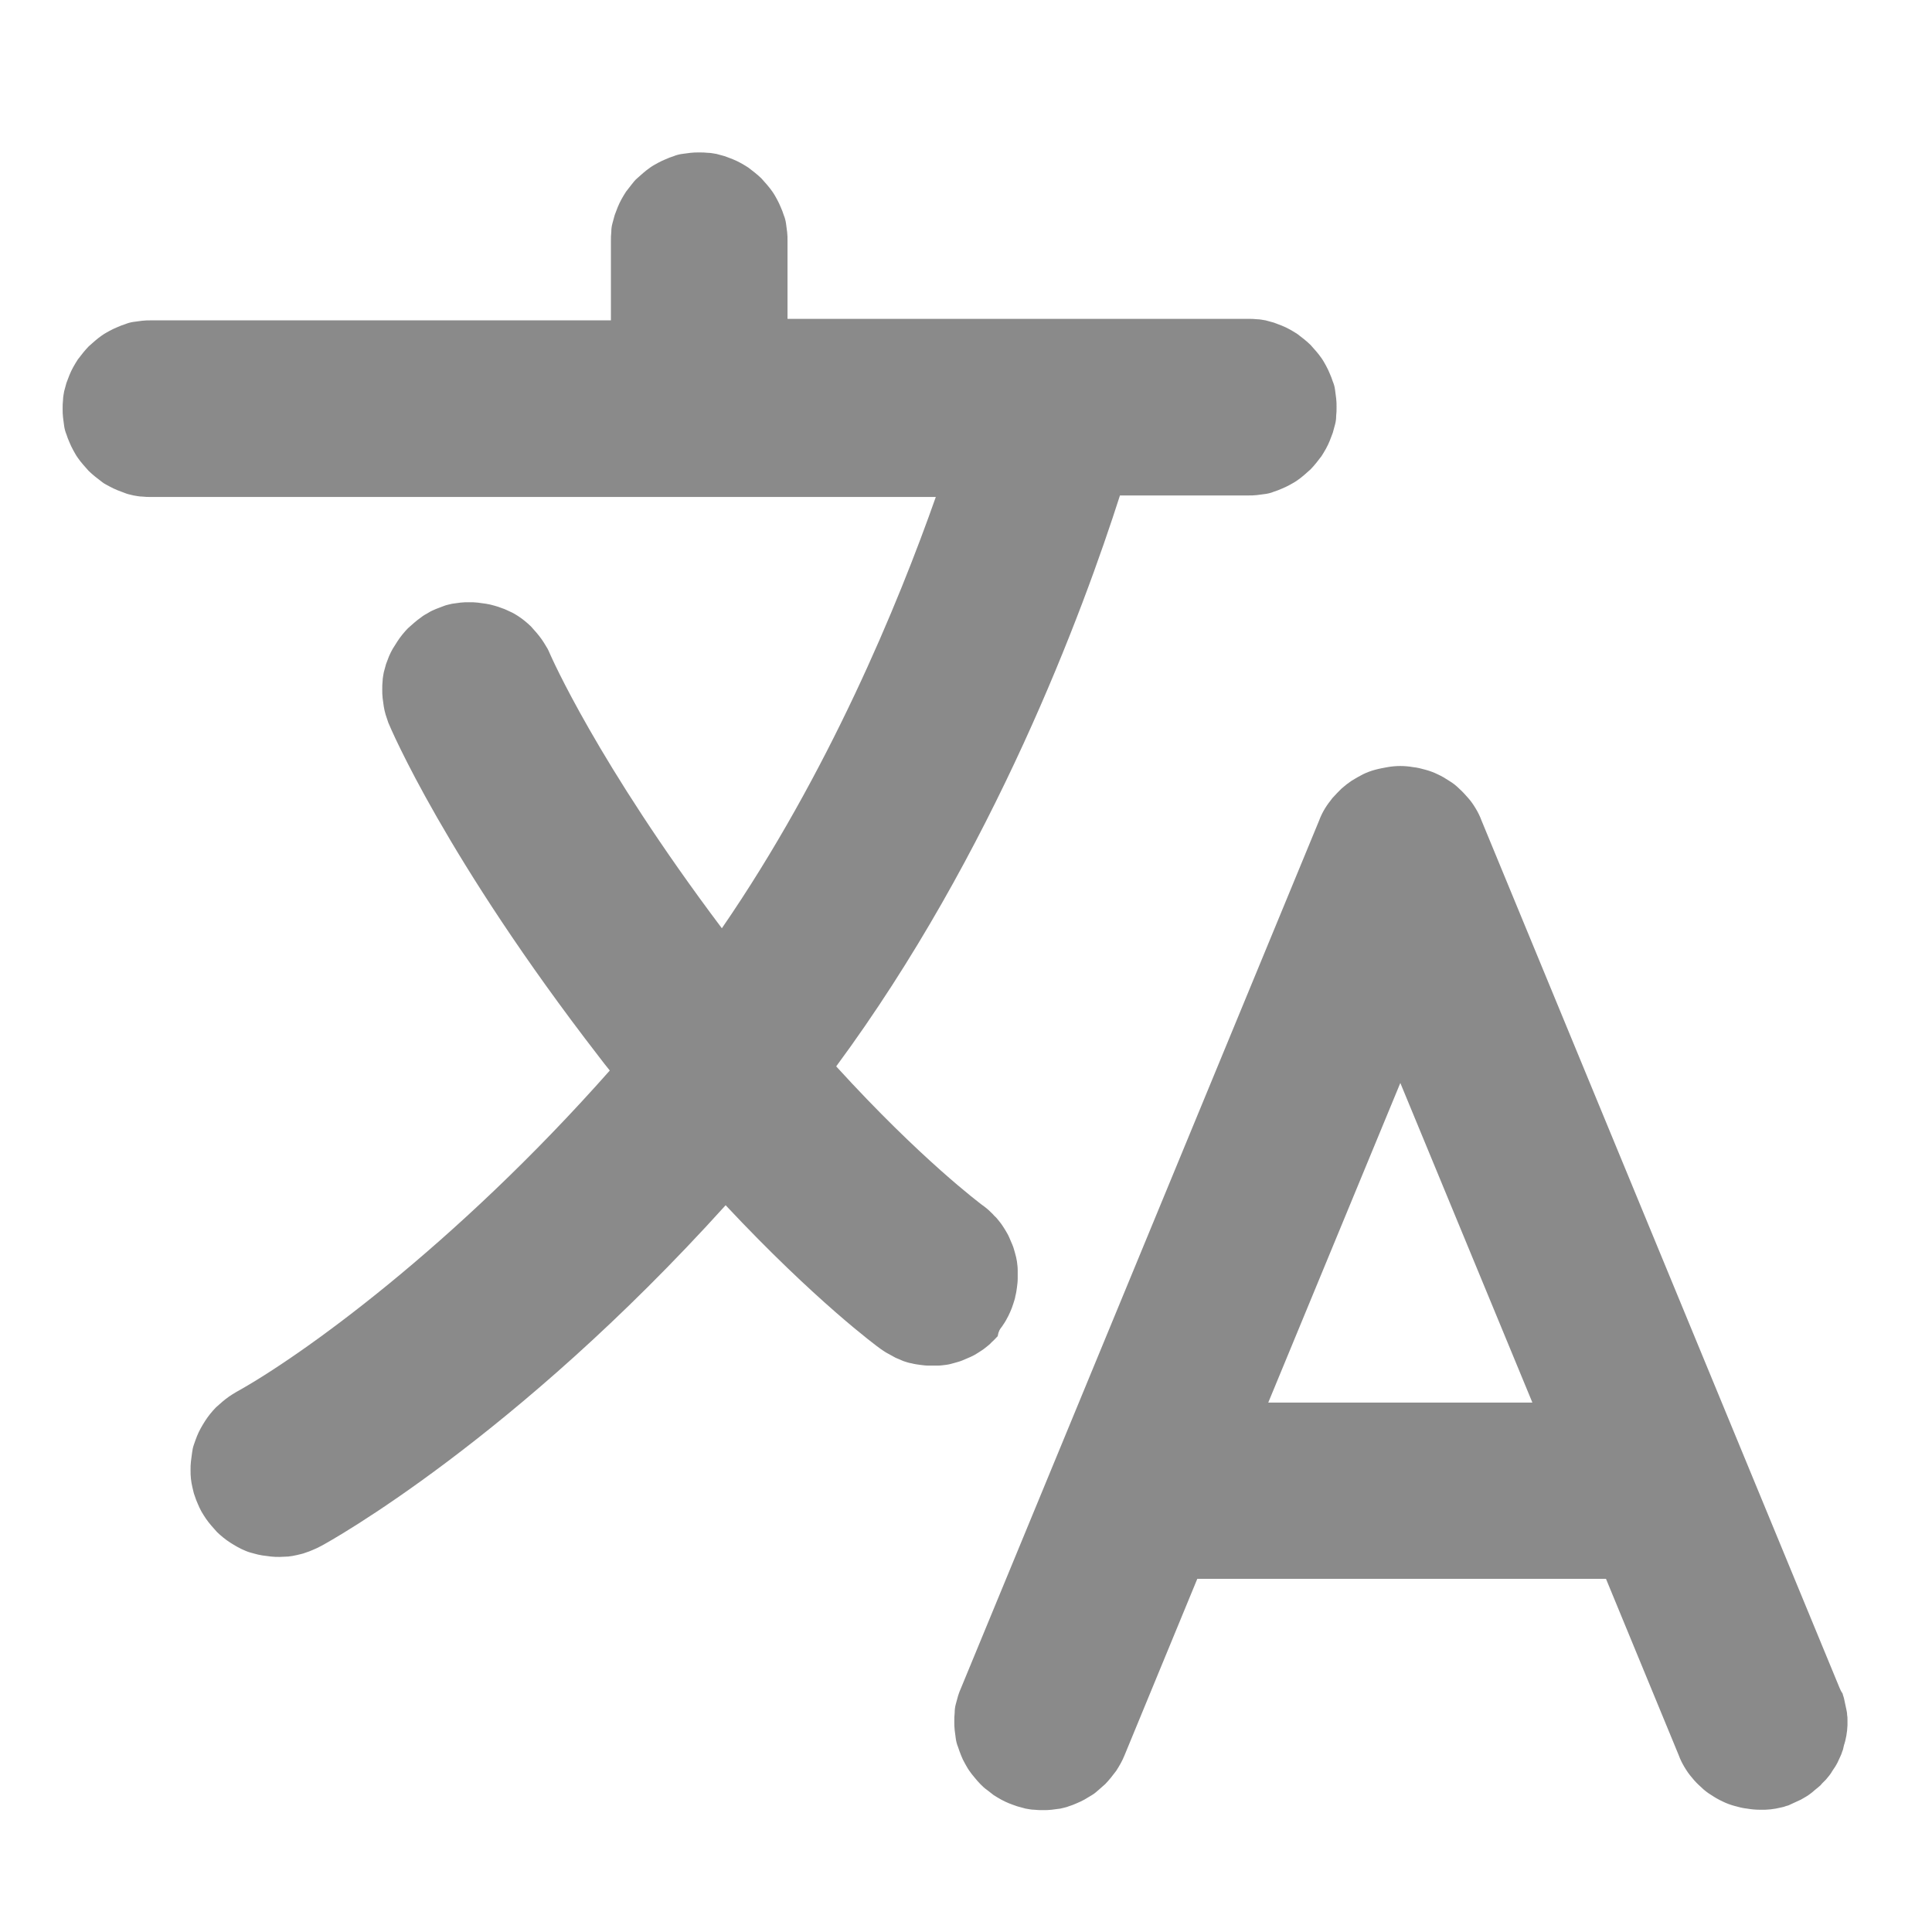
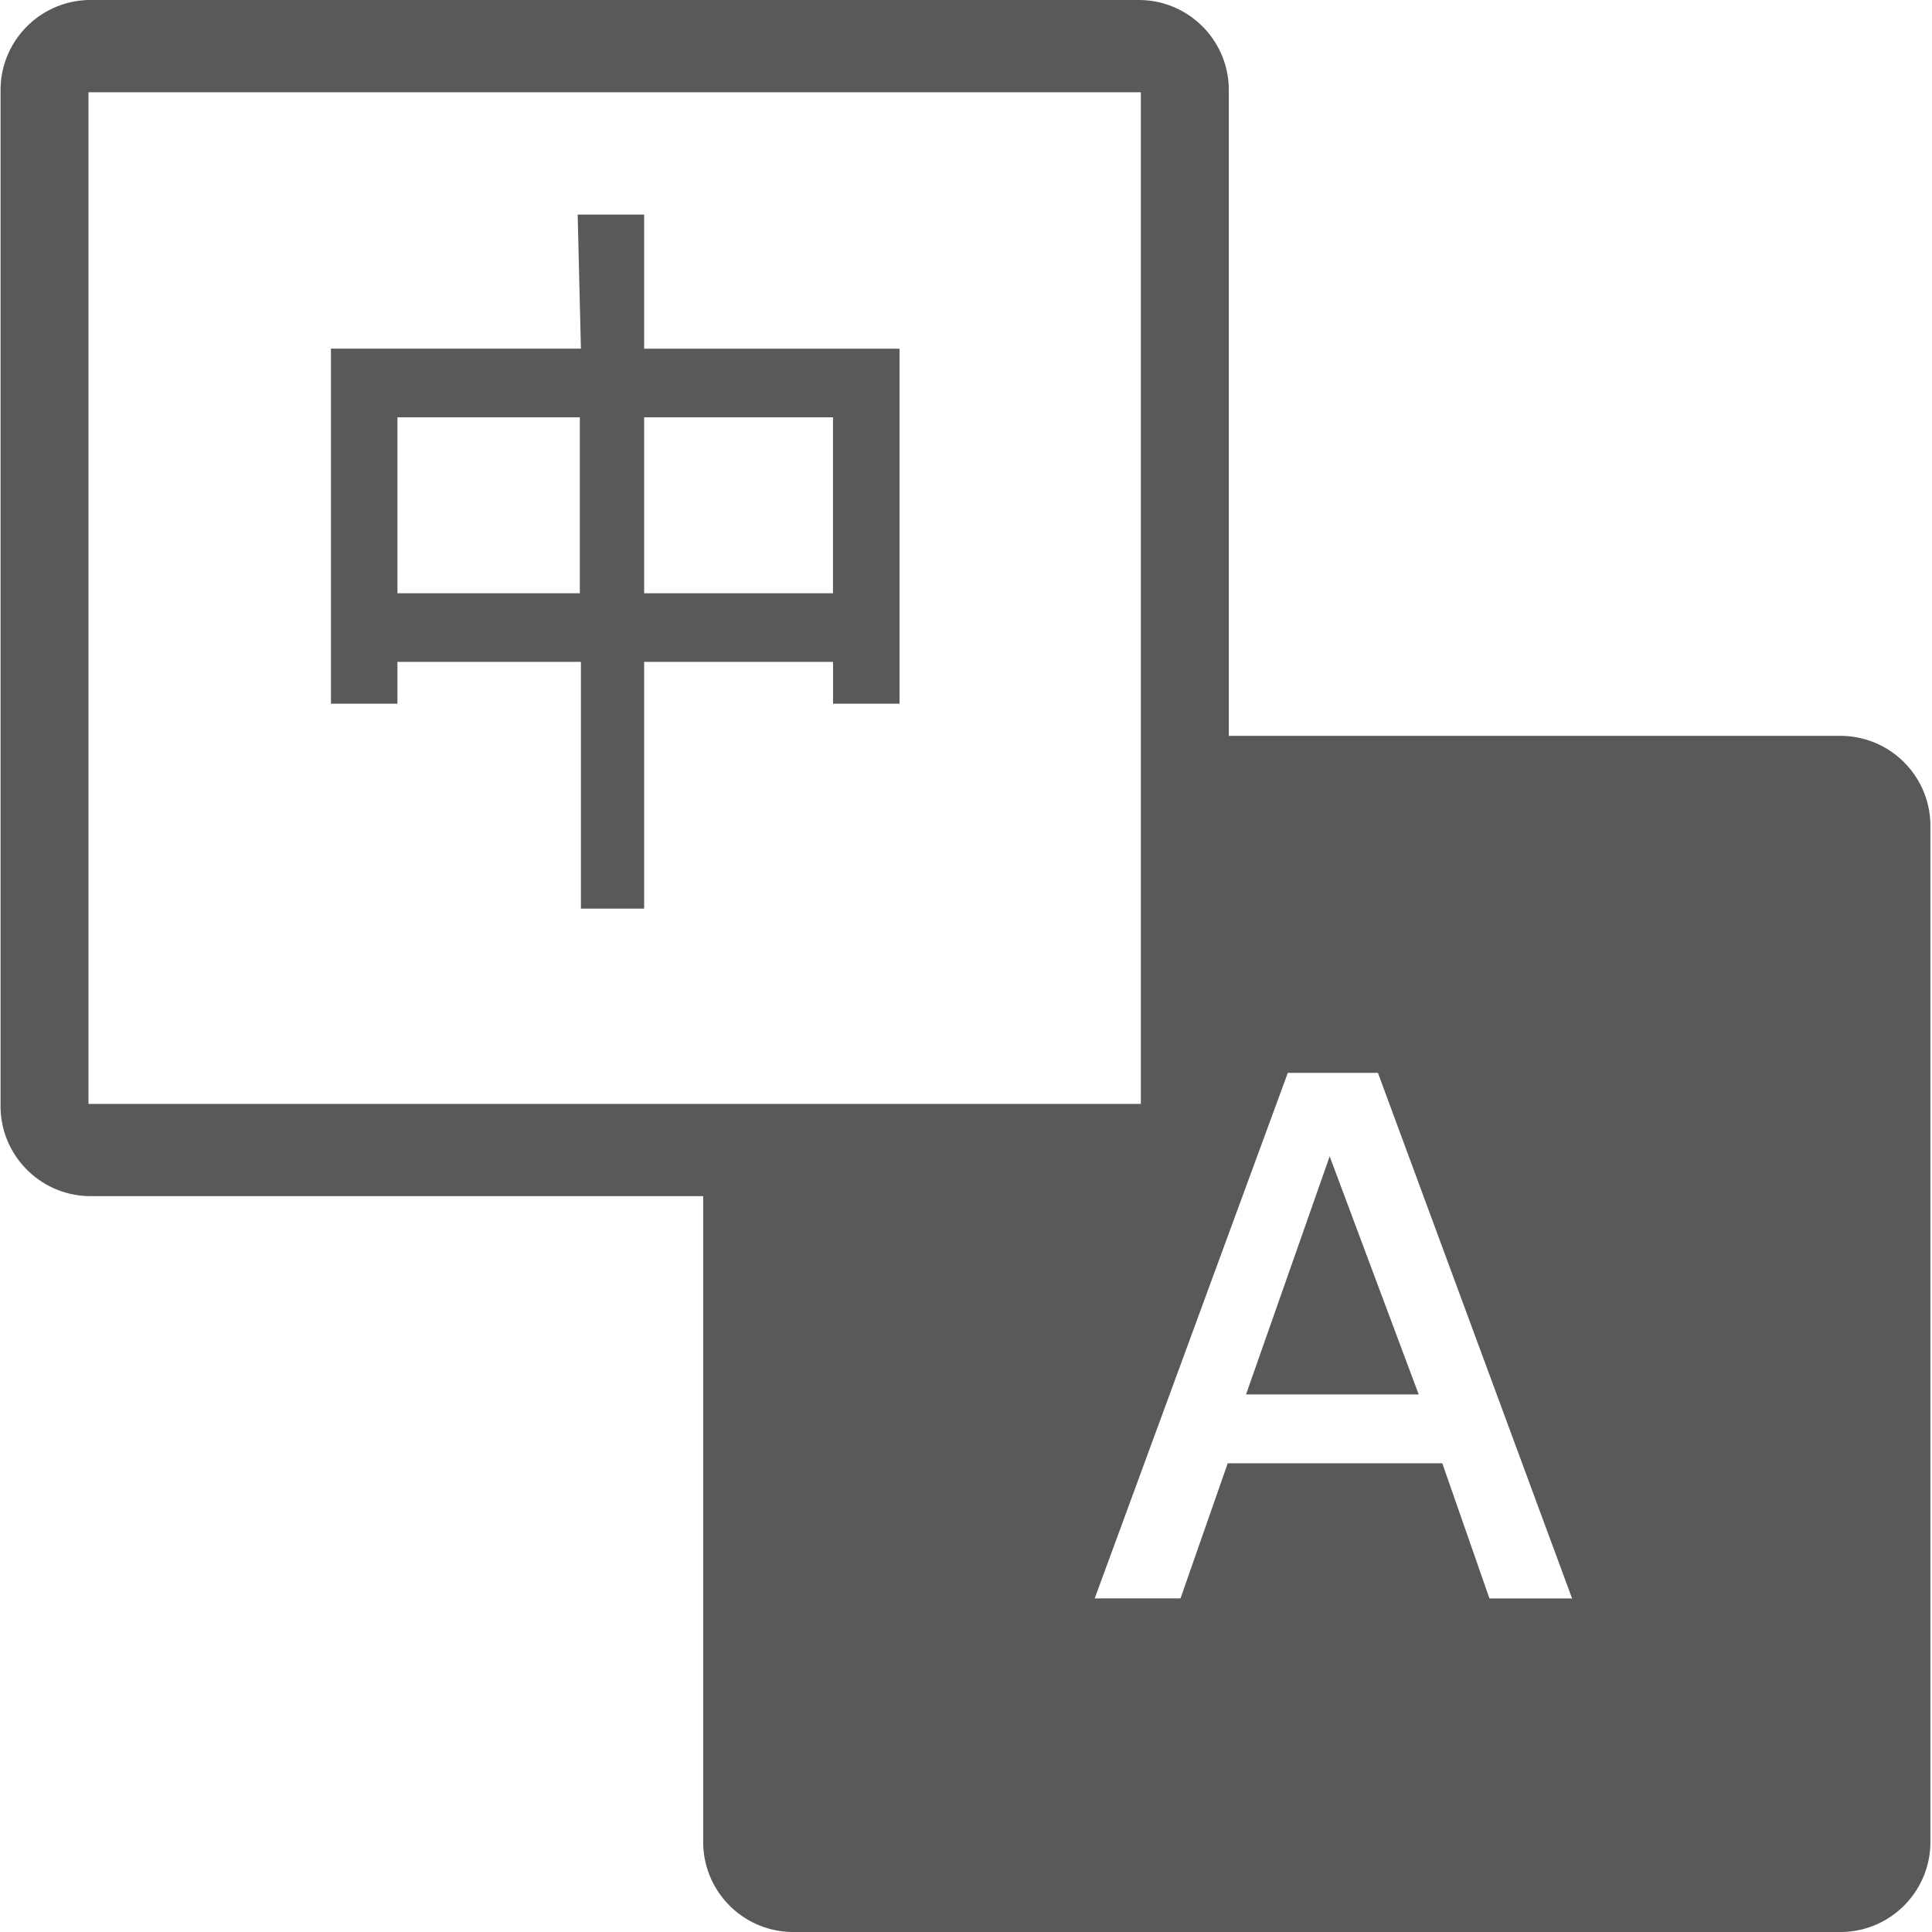
- <svg xmlns="http://www.w3.org/2000/svg" t="1704269628358" class="icon" viewBox="0 0 1024 1024" version="1.1" p-id="13311" width="200" height="200">
-   <path d="M531 703.2c0.8-1.2 1.8-2.6 2.4-3.8 0.8-1.4 1.4-2.6 2-4 0.6-1.4 1.2-2.8 1.6-4.2 0.4-1.4 1-2.8 1.2-4.4 0.4-1.4 0.6-3 0.8-4.4 0.2-1.6 0.4-3 0.4-4.6v-4.6c0-1.6-0.2-3-0.4-4.6-0.2-1.4-0.6-3-1-4.4-0.4-1.4-0.8-3-1.4-4.4l-1.8-4.2c-0.6-1.4-1.4-2.6-2.2-4-0.8-1.2-1.6-2.6-2.6-3.8-1-1.2-1.8-2.4-3-3.4-1-1.2-2.2-2.2-3.2-3.2-1.2-1-2.4-2-3.6-2.8-0.4-0.4-31.6-23.4-77-73.2 83.6-113.2 131-242 150.4-302.6h68c1.6 0 3 0 4.6-0.2 1.6-0.2 3-0.4 4.6-0.6 1.4-0.2 3-0.6 4.4-1.2 1.4-0.4 2.8-1 4.2-1.6 1.4-0.6 2.8-1.2 4.2-2 1.4-0.8 2.6-1.4 4-2.4 1.2-0.8 2.4-1.8 3.6-2.8 1.2-1 2.2-2 3.4-3 1-1 2-2.2 3-3.4 1-1.2 1.8-2.4 2.8-3.6 0.8-1.2 1.6-2.6 2.4-4 0.8-1.4 1.4-2.8 2-4.2 0.6-1.4 1-2.8 1.6-4.2 0.4-1.4 0.8-3 1.2-4.4s0.6-3 0.6-4.6c0.2-1.6 0.2-3 0.2-4.6s0-3-0.2-4.6c-0.2-1.6-0.4-3-0.6-4.6s-0.6-3-1.2-4.4c-0.4-1.4-1-2.8-1.6-4.2-0.6-1.4-1.2-2.8-2-4.2-0.8-1.4-1.4-2.6-2.4-4-0.8-1.2-1.8-2.4-2.8-3.6-1-1.2-2-2.2-3-3.4-1-1-2.2-2-3.4-3s-2.4-1.8-3.6-2.8c-1.2-0.8-2.6-1.6-4-2.4-1.4-0.8-2.8-1.4-4.2-2-1.4-0.6-2.8-1-4.2-1.6-1.4-0.4-3-0.8-4.4-1.2-1.4-0.2-3-0.6-4.6-0.6-1.6-0.2-3-0.2-4.6-0.2H417.4V127.6c0-1.6 0-3-0.2-4.6-0.2-1.6-0.4-3-0.6-4.6-0.2-1.4-0.6-3-1.2-4.4-0.4-1.4-1-2.8-1.6-4.2s-1.2-2.8-2-4.2c-0.8-1.4-1.4-2.6-2.4-4-0.8-1.2-1.8-2.4-2.8-3.6-1-1.2-2-2.2-3-3.4-1-1-2.2-2-3.4-3-1.2-1-2.4-1.8-3.6-2.8-1.2-0.8-2.6-1.6-4-2.4s-2.8-1.4-4.2-2c-1.4-0.6-2.8-1-4.2-1.6-1.4-0.4-3-0.8-4.4-1.2-1.4-0.2-3-0.6-4.6-0.6-1.6-0.2-3-0.2-4.6-0.2-1.6 0-3 0-4.6 0.2-1.6 0.2-3 0.4-4.6 0.6-1.4 0.2-3 0.6-4.4 1.2-1.4 0.4-2.8 1-4.2 1.6-1.4 0.6-2.8 1.2-4.2 2s-2.6 1.4-4 2.4c-1.2 0.8-2.4 1.8-3.6 2.8-1.2 1-2.2 2-3.4 3s-2 2.2-3 3.4c-1 1.2-1.8 2.4-2.8 3.6-0.8 1.2-1.6 2.6-2.4 4-0.8 1.4-1.4 2.8-2 4.2-0.6 1.4-1 2.8-1.6 4.2-0.4 1.4-0.8 3-1.2 4.4s-0.6 3-0.6 4.6c-0.2 1.6-0.2 3-0.2 4.6v42.2H80c-1.6 0-3 0-4.6 0.2-1.6 0.2-3 0.4-4.6 0.6-1.4 0.2-3 0.6-4.4 1.2-1.4 0.4-2.8 1-4.2 1.6-1.4 0.6-2.8 1.2-4.2 2-1.4 0.8-2.6 1.4-4 2.4-1.2 0.8-2.4 1.8-3.6 2.8-1.2 1-2.2 2-3.4 3-1 1-2 2.2-3 3.4-1 1.2-1.8 2.4-2.8 3.6-0.8 1.2-1.6 2.6-2.4 4-0.8 1.4-1.4 2.8-2 4.2s-1 2.8-1.6 4.2c-0.4 1.4-0.8 3-1.2 4.4-0.2 1.4-0.6 3-0.6 4.6-0.2 1.6-0.2 3-0.2 4.6 0 1.6 0 3 0.2 4.6s0.4 3 0.6 4.6c0.2 1.4 0.6 3 1.2 4.4 0.4 1.4 1 2.8 1.6 4.2 0.6 1.4 1.2 2.8 2 4.2 0.8 1.4 1.4 2.6 2.4 4 0.8 1.2 1.8 2.4 2.8 3.6s2 2.2 3 3.4c1 1 2.2 2 3.4 3 1.2 1 2.4 1.8 3.6 2.8s2.6 1.6 4 2.4c1.4 0.8 2.8 1.4 4.2 2 1.4 0.6 2.8 1 4.2 1.6s3 0.8 4.4 1.2c1.4 0.2 3 0.6 4.6 0.6 1.6 0.2 3 0.2 4.6 0.2h416c-20 56.8-57 146.6-113.4 228.6-66.2-88-90.8-144.8-91-145.2-0.6-1.4-1.2-2.8-2-4-0.8-1.4-1.6-2.6-2.4-3.8-0.8-1.2-1.8-2.4-2.8-3.6-1-1.2-2-2.2-3-3.4-1-1-2.2-2-3.4-3s-2.4-1.8-3.6-2.6-2.6-1.6-4-2.2c-1.4-0.6-2.8-1.4-4.2-1.8-1.4-0.6-2.8-1-4.2-1.4-1.4-0.4-3-0.8-4.4-1-1.4-0.2-3-0.4-4.4-0.6-1.6-0.2-3-0.2-4.6-0.2-1.6 0-3 0-4.6 0.2-1.6 0.2-3 0.4-4.4 0.6-1.4 0.4-3 0.6-4.4 1.2s-2.8 1-4.2 1.6-2.8 1.2-4 2c-1.4 0.8-2.6 1.4-3.8 2.4-1.2 0.8-2.4 1.8-3.6 2.8-1.2 1-2.2 2-3.4 3-1 1-2 2.2-3 3.4-1 1.2-1.8 2.4-2.6 3.6s-1.6 2.6-2.4 3.8c-0.8 1.4-1.4 2.6-2 4-0.6 1.4-1 2.8-1.6 4.2-0.4 1.4-0.8 3-1.2 4.4-0.2 1.4-0.6 3-0.6 4.4-0.2 1.6-0.2 3-0.2 4.6s0 3 0.2 4.6 0.4 3 0.6 4.4c0.2 1.4 0.6 3 1 4.4s1 2.8 1.4 4.2c1.2 3 30.6 72.2 111.6 177 2 2.6 3.8 5 5.8 7.4-82.8 93.6-164 151.6-198 170.4-1.4 0.8-2.6 1.6-3.8 2.4-1.2 0.8-2.4 1.8-3.6 2.8-1.2 1-2.2 2-3.4 3-1 1-2 2.2-3 3.4-1 1.2-1.8 2.4-2.6 3.6-0.8 1.2-1.6 2.6-2.4 4-0.8 1.4-1.4 2.8-2 4.2-0.6 1.4-1 2.8-1.6 4.4s-0.8 3-1 4.4c-0.2 1.4-0.4 3-0.6 4.6-0.2 1.6-0.2 3-0.2 4.6 0 1.6 0 3 0.2 4.6 0.2 1.6 0.4 3 0.8 4.6 0.4 1.4 0.6 3 1.2 4.4 0.4 1.4 1 2.8 1.6 4.2s1.2 2.8 2 4.2c0.8 1.4 1.6 2.6 2.4 3.8 0.8 1.2 1.8 2.4 2.8 3.6 1 1.2 2 2.2 3 3.4 1 1 2.2 2 3.4 3 1.2 1 2.4 1.8 3.6 2.6 1.2 0.8 2.6 1.6 4 2.4 1.4 0.8 2.8 1.4 4.2 2 1.4 0.6 2.8 1 4.4 1.4 1.4 0.4 3 0.8 4.4 1 1.4 0.2 3 0.4 4.6 0.6 1.6 0.2 3 0.2 4.6 0.2 1.6 0 3-0.2 4.6-0.2 1.6-0.2 3-0.4 4.6-0.8 1.4-0.4 3-0.6 4.4-1.2 1.4-0.4 2.8-1 4.2-1.6 1.4-0.6 2.8-1.2 4.2-2 4.6-2.4 102.6-56.8 214.4-180.6 47.6 50.8 80.2 74.8 82.2 76.2 1.2 0.8 2.6 1.8 3.8 2.4 1.4 0.8 2.6 1.4 4 2.2l4.2 1.8c1.4 0.4 2.8 1 4.4 1.2 1.4 0.4 3 0.6 4.4 0.8 1.6 0.2 3 0.4 4.6 0.4h4.6c1.6 0 3-0.2 4.6-0.4 1.6-0.2 3-0.6 4.4-1s3-0.8 4.4-1.4l4.2-1.8c1.4-0.6 2.8-1.4 4-2.2 1.2-0.8 2.6-1.6 3.8-2.6 1.2-1 2.4-1.8 3.4-3 1.2-1 2.2-2.2 3.2-3.2 0.4-2.6 1.2-3.8 2.2-5z m141.2 40.2l70-169.4 70 169.4h-140z m302.8 151.2l-189.8-459.8c-0.8-2.2-1.8-4.2-3-6.2s-2.4-3.8-4-5.6-3-3.4-4.8-5c-1.6-1.6-3.4-3-5.4-4.2-1.8-1.2-3.8-2.4-6-3.4-2-1-4.2-1.8-6.4-2.4-2.2-0.6-4.4-1.2-6.6-1.4-2.2-0.4-4.6-0.6-6.8-0.6s-4.6 0.2-6.8 0.6c-2.2 0.4-4.4 0.8-6.6 1.4-2.2 0.6-4.4 1.4-6.4 2.4s-4 2.2-6 3.4c-1.8 1.2-3.6 2.6-5.4 4.2-1.6 1.6-3.2 3.2-4.8 5-1.4 1.8-2.8 3.6-4 5.6-1.2 2-2.2 4-3 6.2l-189.8 459.8c-0.6 1.4-1.2 2.8-1.6 4.2-0.4 1.4-0.8 3-1.2 4.4s-0.6 3-0.6 4.6c-0.2 1.6-0.2 3-0.2 4.6 0 1.6 0 3 0.2 4.6 0.2 1.6 0.4 3 0.6 4.6 0.2 1.4 0.6 3 1.2 4.4 0.4 1.4 1 2.8 1.6 4.4s1.2 2.8 2 4.2c0.8 1.4 1.4 2.6 2.4 4 0.8 1.2 1.8 2.4 2.8 3.6 1 1.2 2 2.4 3 3.4s2.2 2.2 3.4 3c1.2 1 2.4 1.8 3.6 2.8 1.2 0.8 2.6 1.6 4 2.4 1.4 0.8 2.8 1.4 4.2 2 1.4 0.6 2.8 1 4.4 1.6 1.4 0.4 3 0.8 4.4 1.2 1.4 0.2 3 0.6 4.6 0.6 1.6 0.2 3 0.2 4.6 0.2s3 0 4.6-0.2c1.6-0.2 3-0.4 4.6-0.6 1.4-0.4 3-0.6 4.4-1.2 1.4-0.4 2.8-1 4.2-1.6 1.4-0.6 2.8-1.2 4.2-2 1.4-0.8 2.6-1.6 4-2.4s2.4-1.8 3.6-2.8c1.2-1 2.2-2 3.4-3 1-1 2-2.2 3-3.4 1-1.2 1.8-2.4 2.8-3.6 0.8-1.2 1.6-2.6 2.4-4 0.8-1.4 1.4-2.8 2-4.2l38.6-93.6h216.6l38.6 93.6c0.8 2.2 1.8 4.2 3 6.2s2.4 3.8 4 5.6c1.4 1.8 3 3.4 4.8 5 1.6 1.6 3.4 3 5.4 4.2 1.8 1.2 3.8 2.4 6 3.4 2 1 4.2 1.8 6.4 2.4 2.2 0.6 4.4 1.2 6.6 1.4 2.2 0.4 4.6 0.6 6.8 0.6h2.8c1 0 1.8-0.2 2.8-0.2 1-0.2 1.8-0.2 2.8-0.4 1-0.2 1.8-0.4 2.8-0.6 1-0.2 1.8-0.4 2.8-0.8 1-0.2 1.8-0.6 2.6-1s1.8-0.8 2.6-1.2c0.8-0.4 1.8-0.8 2.6-1.2 0.8-0.4 1.6-1 2.4-1.4s1.6-1 2.4-1.6c0.8-0.6 1.6-1.2 2.2-1.8 0.8-0.6 1.4-1.2 2.2-1.8 0.8-0.6 1.4-1.2 2-2l2-2c0.6-0.8 1.2-1.4 1.8-2.2 0.6-0.8 1.2-1.6 1.6-2.4 0.6-0.8 1-1.6 1.6-2.4 0.4-0.8 1-1.6 1.4-2.6 0.4-0.8 0.8-1.8 1.2-2.6 0.4-0.8 0.8-1.8 1-2.6 0.4-0.8 0.6-1.8 0.8-2.8 0.2-1 0.6-1.8 0.8-2.8 0.2-1 0.4-1.8 0.6-2.8 0.2-1 0.2-1.8 0.4-2.8 0-1 0.2-1.8 0.2-2.8v-2.8c0-1 0-1.8-0.2-2.8 0-1-0.2-1.8-0.4-2.8-0.2-1-0.4-1.8-0.6-2.8-0.2-1-0.4-1.8-0.6-2.8-0.2-1-0.6-1.8-0.8-2.8-1-1.4-1.2-2.2-1.6-3z" p-id="13312" fill="#8a8a8a" />
+ <svg xmlns="http://www.w3.org/2000/svg" t="1725930618185" class="icon" viewBox="0 0 1024 1024" version="1.1" p-id="1457" width="200" height="200">
+   <path d="M651.294 390.024h325.24a47.767 47.767 0 0 1 46.622 48.911v536.154A47.767 47.767 0 0 1 976.535 1024H419.328a47.767 47.767 0 0 1-46.622-48.911V633.976H46.893A47.767 47.767 0 0 1 0.301 585.065V48.911A47.767 47.767 0 0 1 46.893 0h557.779a47.767 47.767 0 0 1 46.622 48.911V390.024zM46.893 585.096h557.779V48.911H46.893v536.154z m635.693-16.504l-102.37 278.588h45.478l25.028-71.62h113.724l24.998 71.65h43.791l-102.912-278.588h-47.736z m-22.197 170.586L704.753 612.894l47.194 126.193h-91.558zM306.176 113.724h35.238v71.078h135.349v188.175h-35.238v-22.167h-100.111v130.771h-33.521v-130.771H210.643v22.167h-35.238V184.772h132.488l-1.717-71.078zM210.643 314.428h96.678V221.184h-96.678v93.244z m130.771 0h100.081V221.184h-100.081v93.244z" fill="#000000" fill-opacity=".65" p-id="1458" />
</svg>
